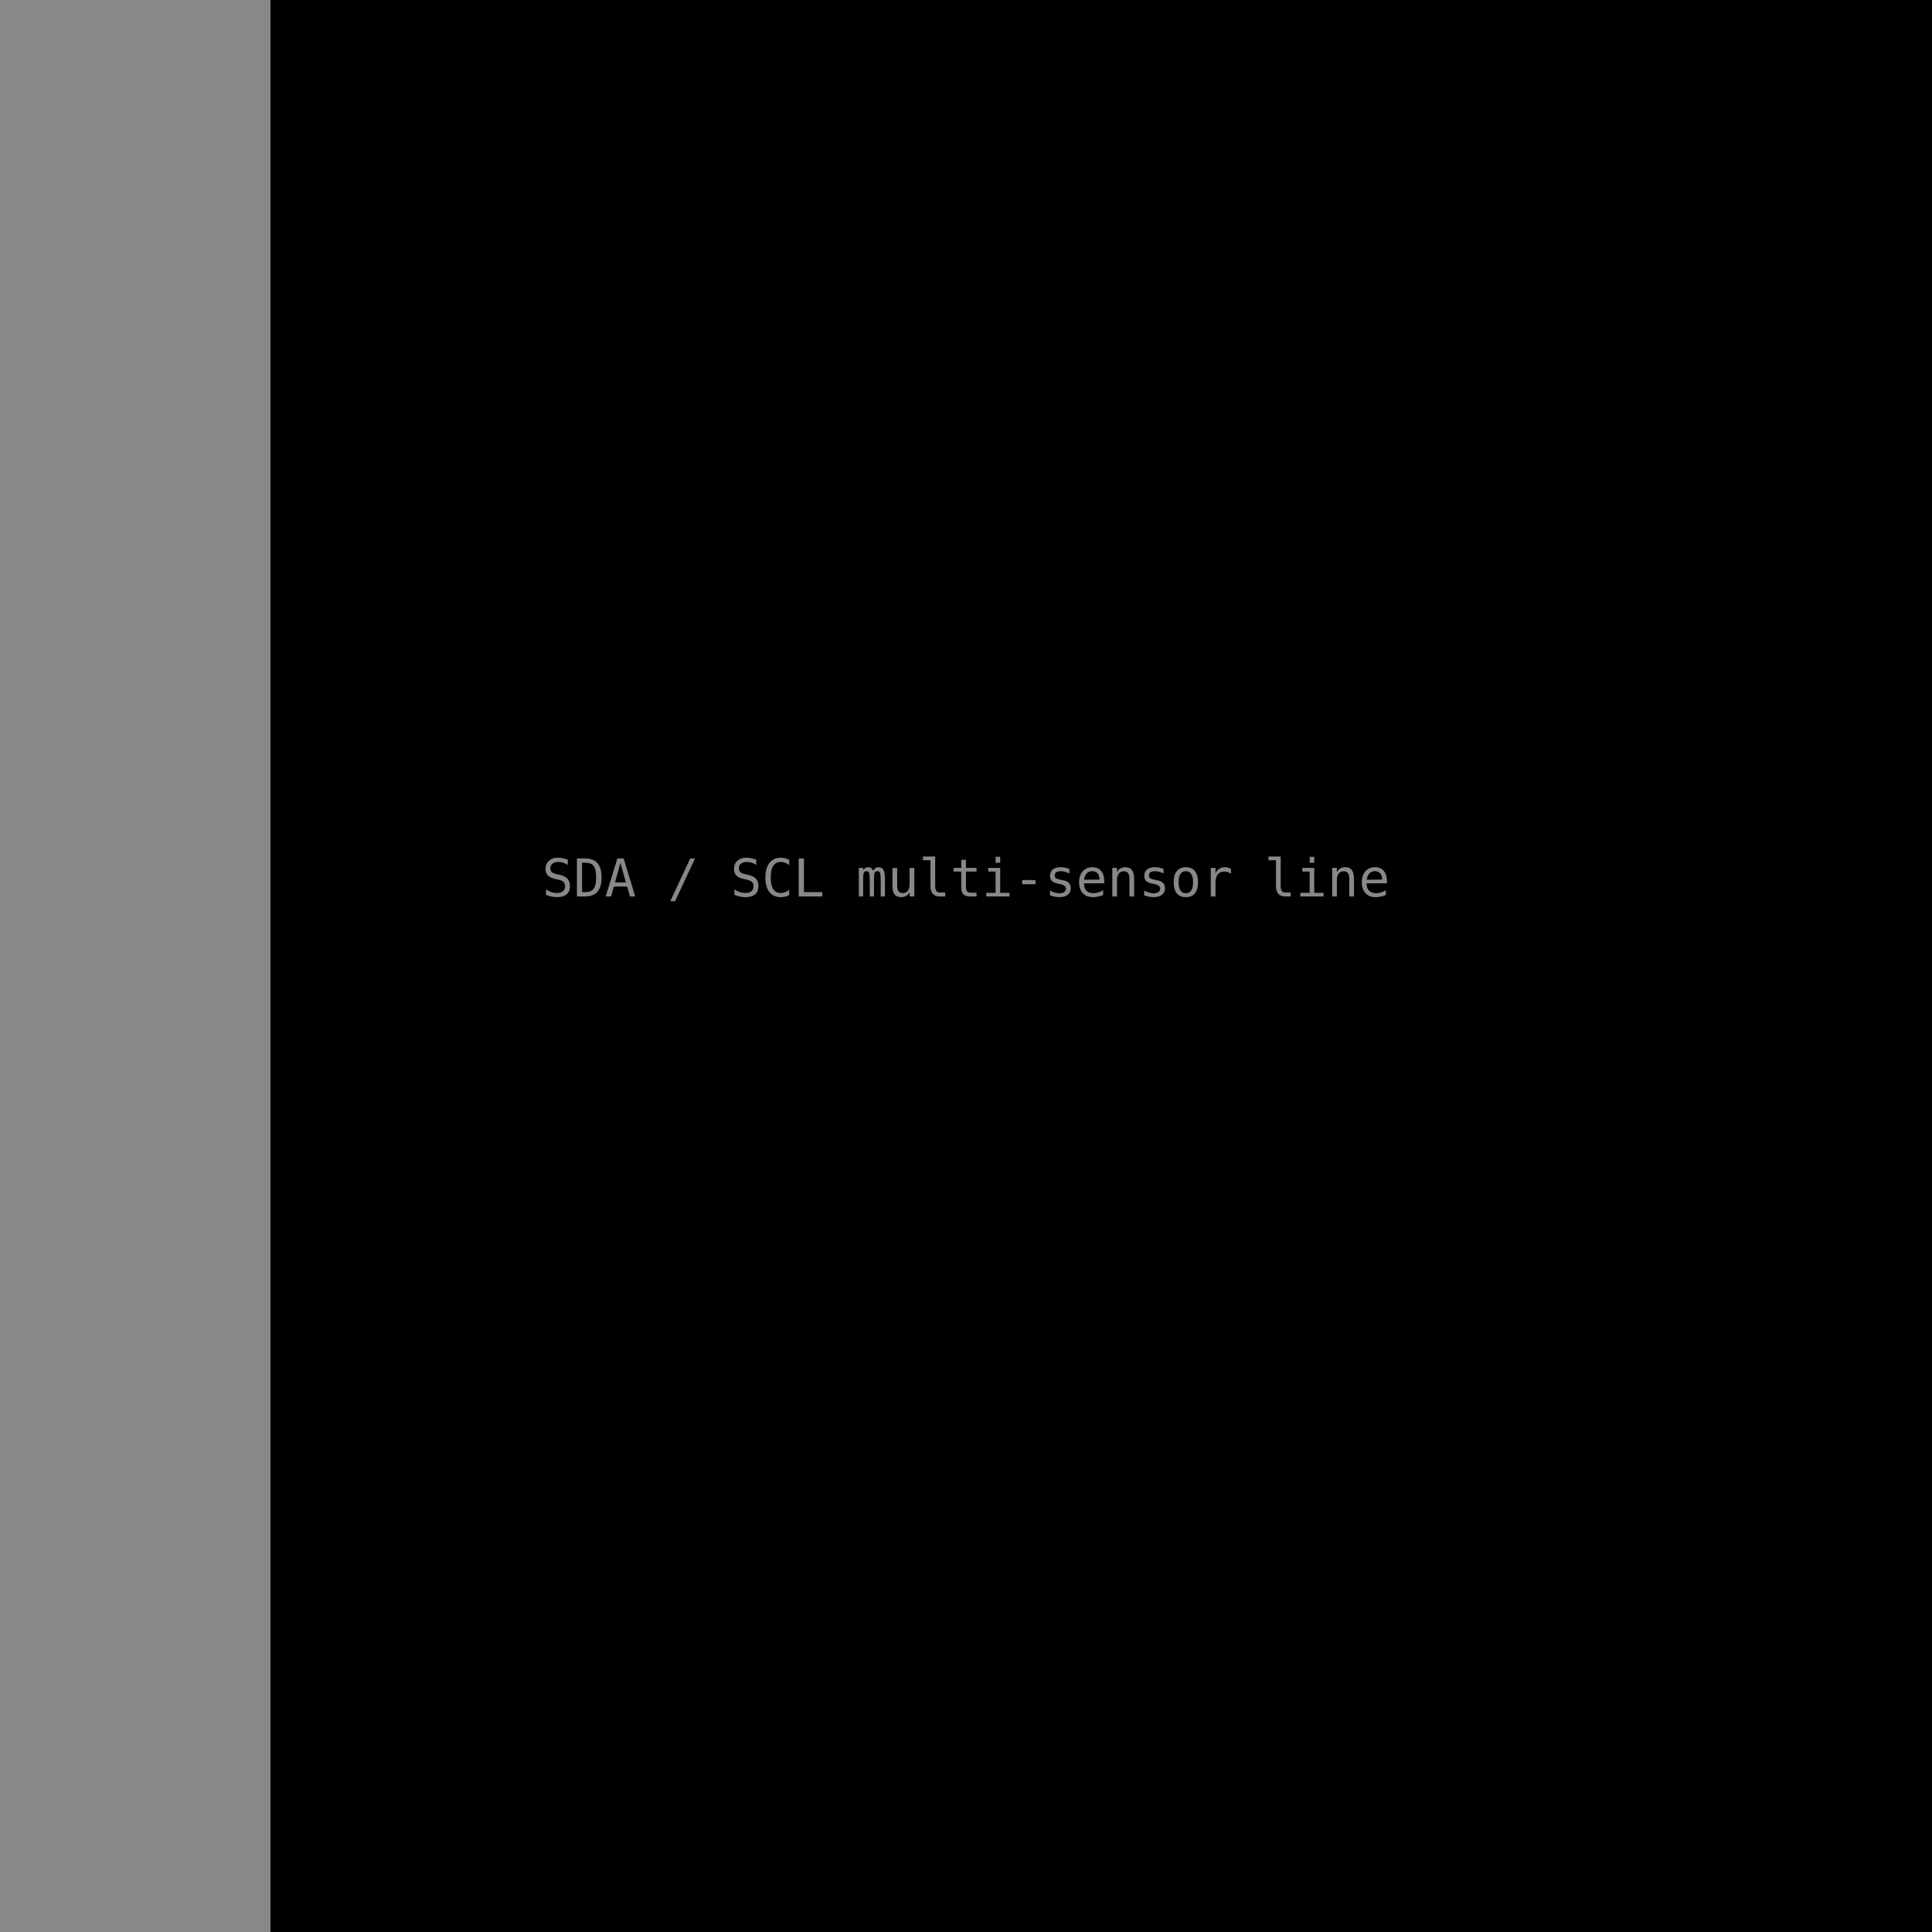
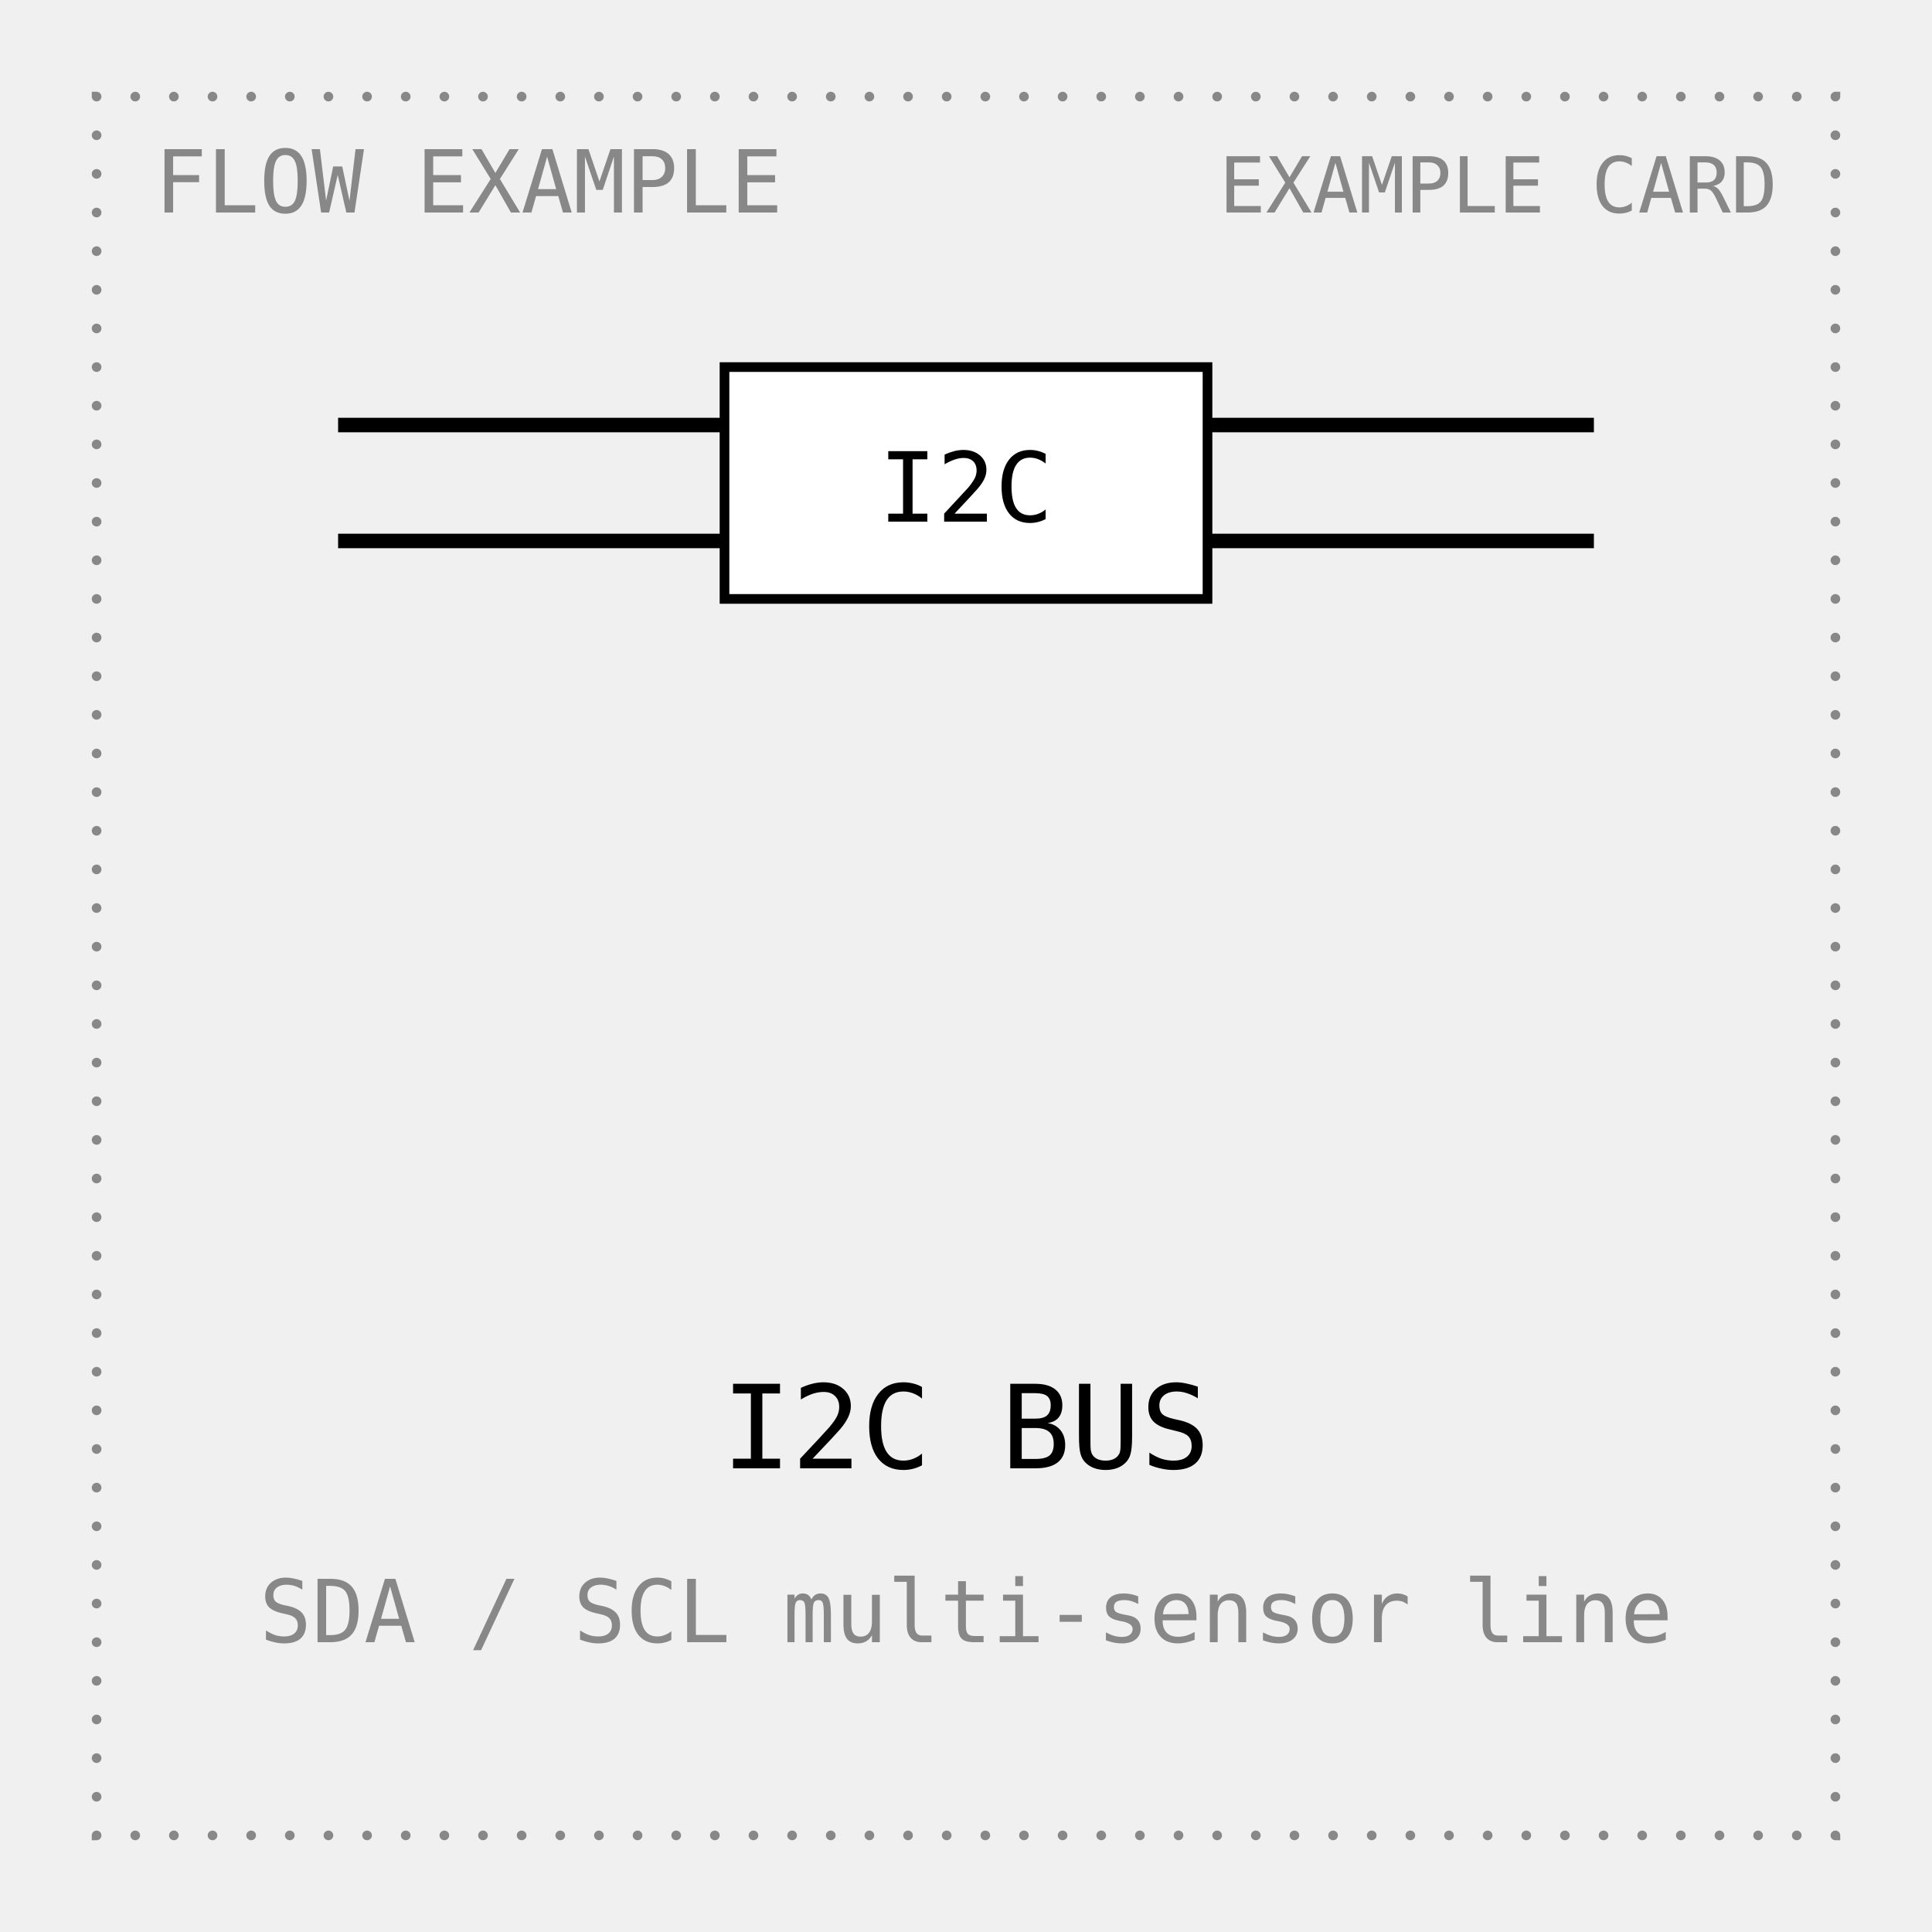
<svg xmlns="http://www.w3.org/2000/svg" viewBox="0 0 200 200" width="200" height="200">
  <defs>
-     <pattern id="hatch" width="200" height="200" patternTransform="rotate(45 0 0)" patternUnits="userSpaceOnUse">
-       <line x1="0" y1="0" x2="0" y2="4" stroke="#000000" stroke-width="200" />
+     <pattern id="hatch" width="4" height="4" patternTransform="rotate(45 0 0)" patternUnits="userSpaceOnUse">
+       <line x1="0" y1="0" x2="0" y2="4" stroke="#000000" stroke-width="1" />
    </pattern>
  </defs>
  <rect x="10" y="10" width="180" height="180" fill="none" stroke="#888888" stroke-width="1" stroke-dasharray="0, 4" stroke-linecap="round" />
-   <g transform="translate(10, 40) scale(0.60)">
-     <rect x="5" y="5" width="200" height="200" fill="none" stroke="#888888" stroke-width="200" stroke-dasharray="0, 4" stroke-linecap="round" />
-     <text x="12" y="18" font-family="Andale Mono, monospace" font-size="9" fill="#888888">BUS</text>
-     <line x1="40" y1="38" x2="260" y2="38" stroke="#000000" stroke-width="200" />
-     <line x1="40" y1="52" x2="260" y2="52" stroke="#000000" stroke-width="200" />
-     <rect x="130" y="30" width="200" height="200" fill="#ffffff" stroke="#000000" stroke-width="200" />
-     <text x="150" y="49" font-family="Andale Mono, monospace" font-size="9" fill="#000000" text-anchor="middle">I2C</text>
-     <text x="150" y="75" font-family="Andale Mono, monospace" font-size="12" fill="#000000" text-anchor="middle">I2C BUS</text>
-     <text x="150" y="88" font-family="Andale Mono, monospace" font-size="9" fill="#888888" text-anchor="middle">SDA / SCL multi-sensor line</text>
+   <text x="16" y="22" font-family="Andale Mono, monospace" font-size="9" fill="#888888">FLOW EXAMPLE</text>
+   <text x="184" y="22" font-family="Andale Mono, monospace" font-size="8" fill="#888888" text-anchor="end">EXAMPLE CARD</text>
+   <g id="line_graphic">
+     <line x1="35" y1="44" x2="165" y2="44" stroke="#000000" stroke-width="1.5" />
+     <line x1="35" y1="56" x2="165" y2="56" stroke="#000000" stroke-width="1.5" />
+     <rect x="75" y="38" width="50" height="24" fill="#ffffff" stroke="#000000" stroke-width="1" />
+     <text x="100" y="54" font-family="Andale Mono, monospace" font-size="10" fill="#000000" text-anchor="middle">I2C</text>
  </g>
+   <text x="100" y="152" font-family="Andale Mono, monospace" font-size="12" fill="#000000" text-anchor="middle">I2C BUS</text>
+   <text x="100" y="170" font-family="Andale Mono, monospace" font-size="9" fill="#888888" text-anchor="middle">SDA / SCL multi-sensor line</text>
</svg>
